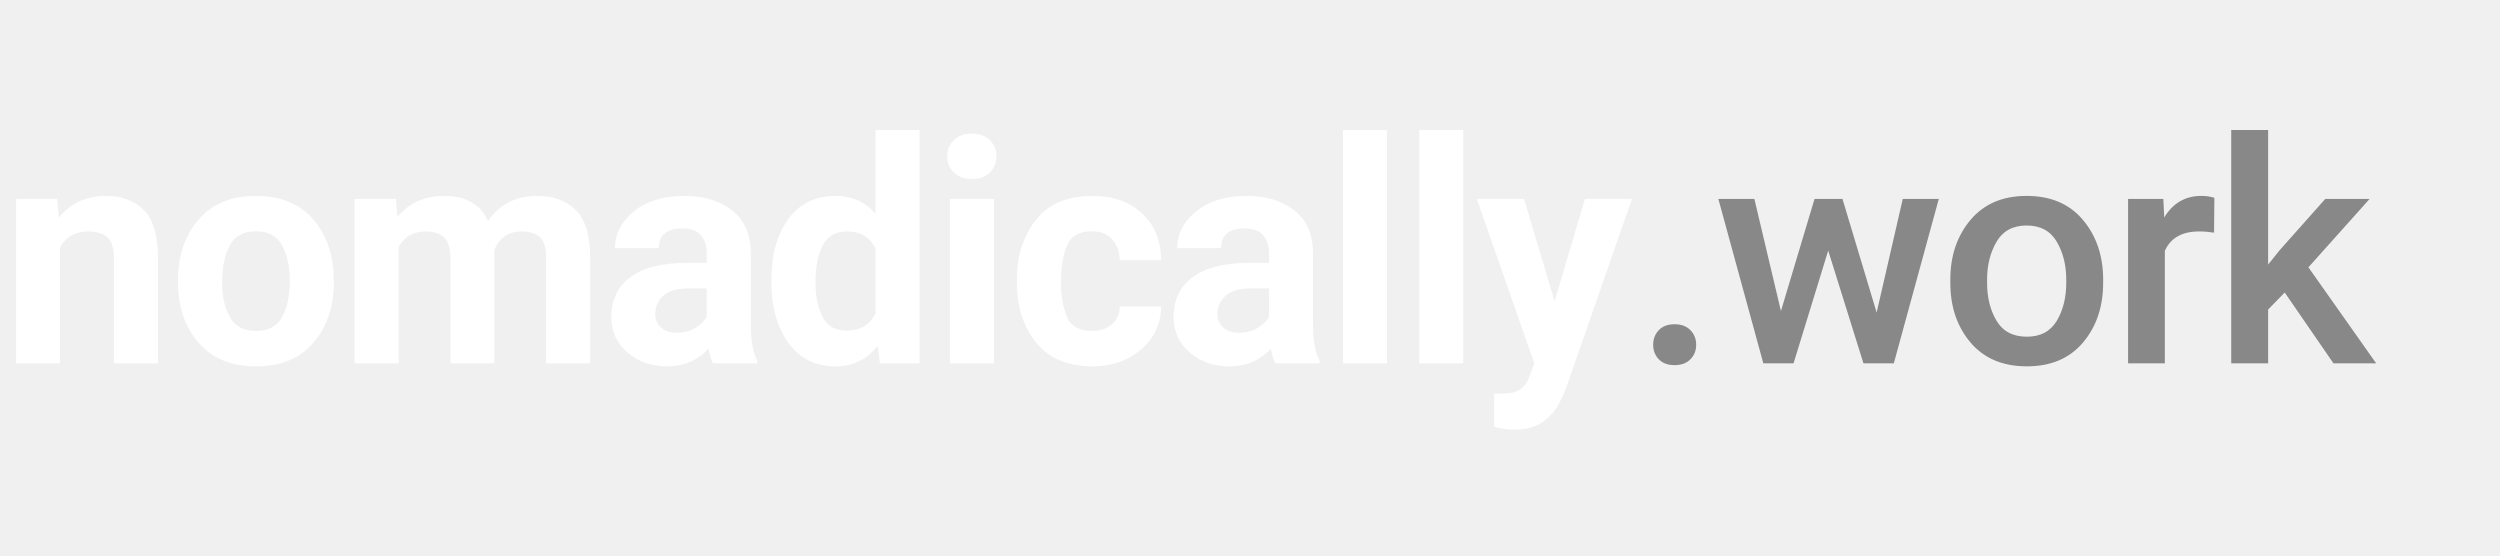
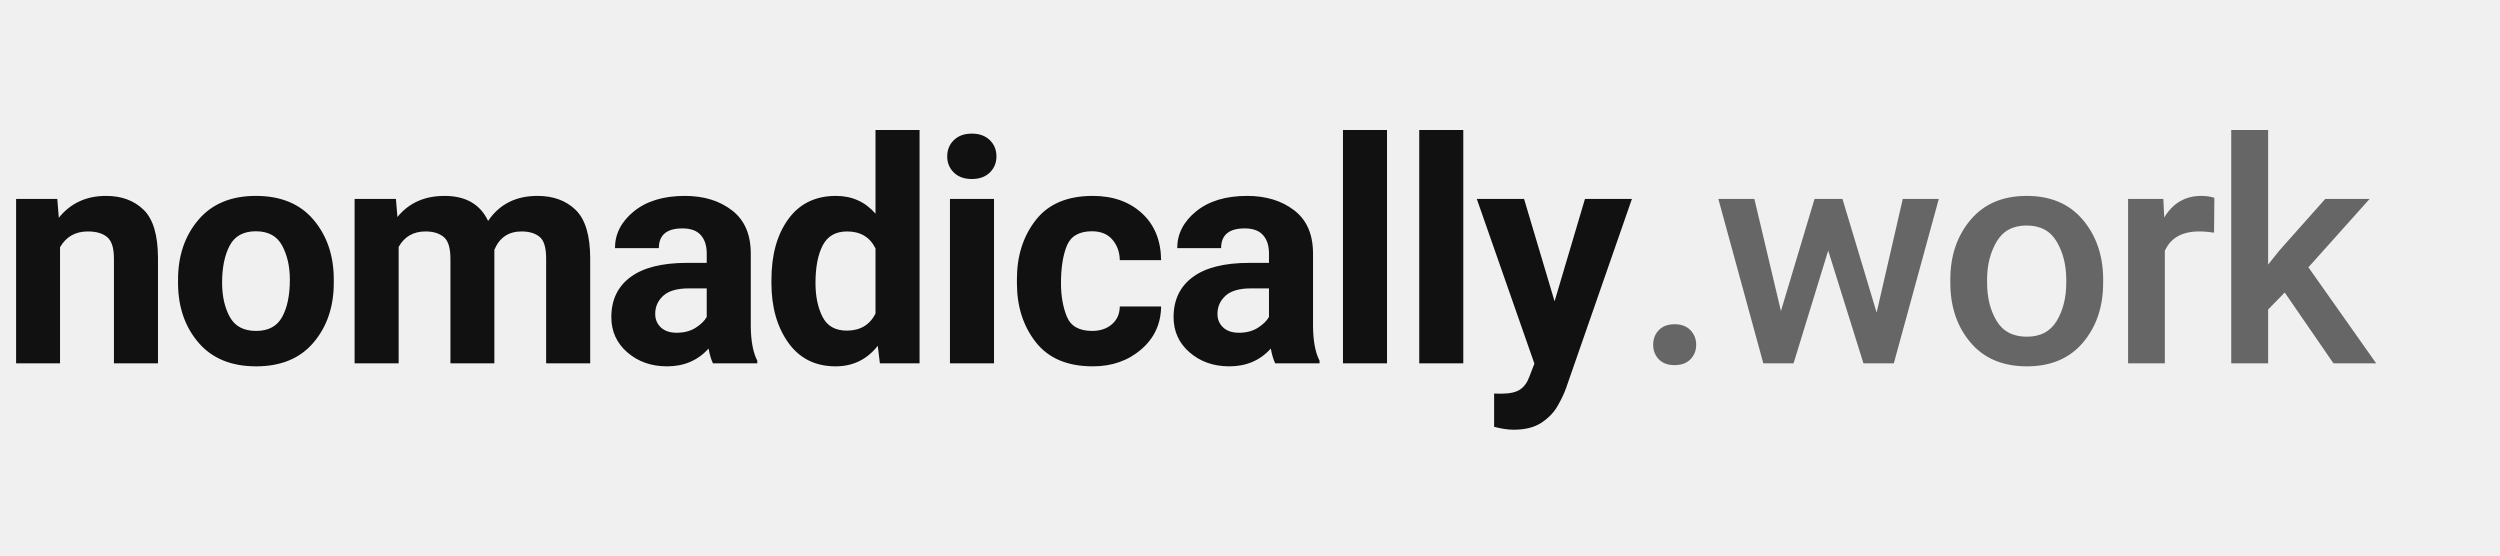
<svg xmlns="http://www.w3.org/2000/svg" width="900" height="200" viewBox="0 0 900 200" role="img" aria-label="nomadically.work">
  <defs>
    <style>
      .wordmark {
        font-family: system-ui, -apple-system, "Segoe UI", Roboto, "Helvetica Neue", Arial, "Noto Sans", "Liberation Sans", sans-serif;
        font-size: 112px;
        font-weight: 700;
        letter-spacing: -0.02em;
-         fill: #ffffff;
+         fill: #111111;
      }
      .dotwork {
        font-weight: 500;
-         fill: #888888;
+         fill: #666666;
+       }
+       @media (prefers-color-scheme: dark) {
+         .wordmark { fill: #f1f1f1; }
+         .dotwork { fill: #888888; }
      }
    </style>
  </defs>
  <rect width="100%" height="100%" fill="none" />
  <text x="0" y="50%" class="wordmark" dominant-baseline="middle" text-anchor="start" textLength="900" lengthAdjust="spacingAndGlyphs">
    nomadically<tspan class="dotwork">.work</tspan>
  </text>
</svg>
